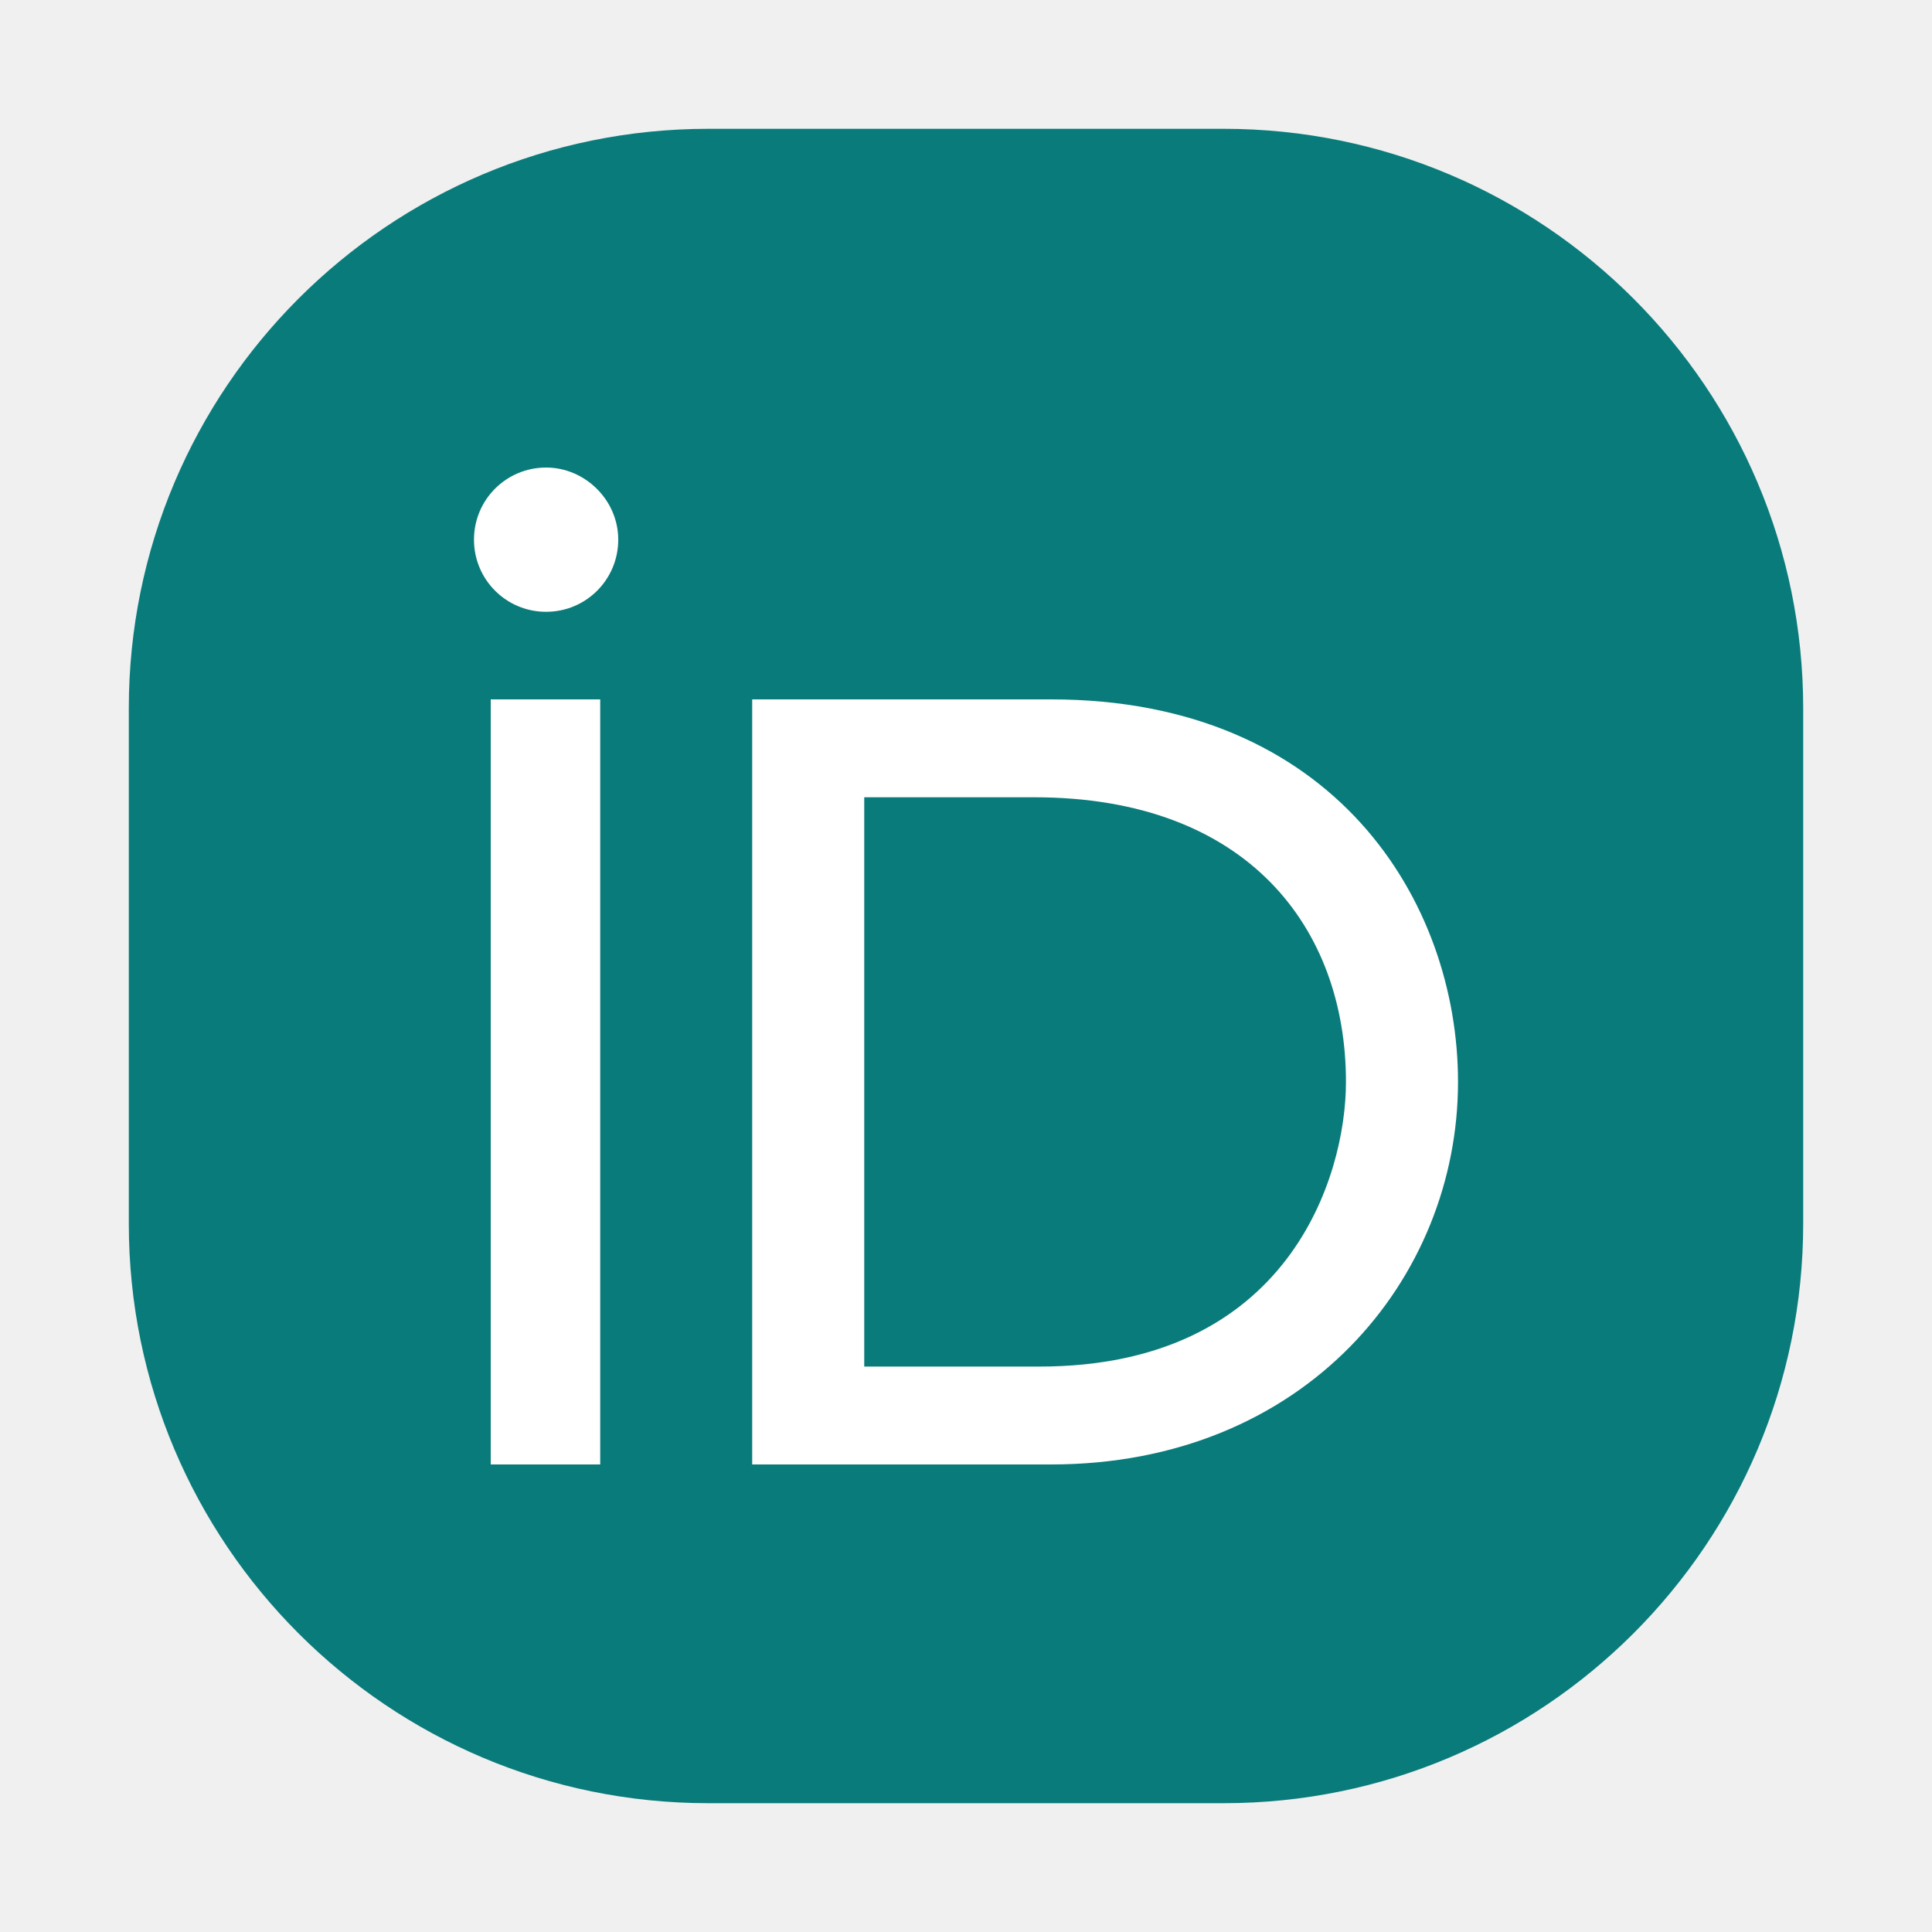
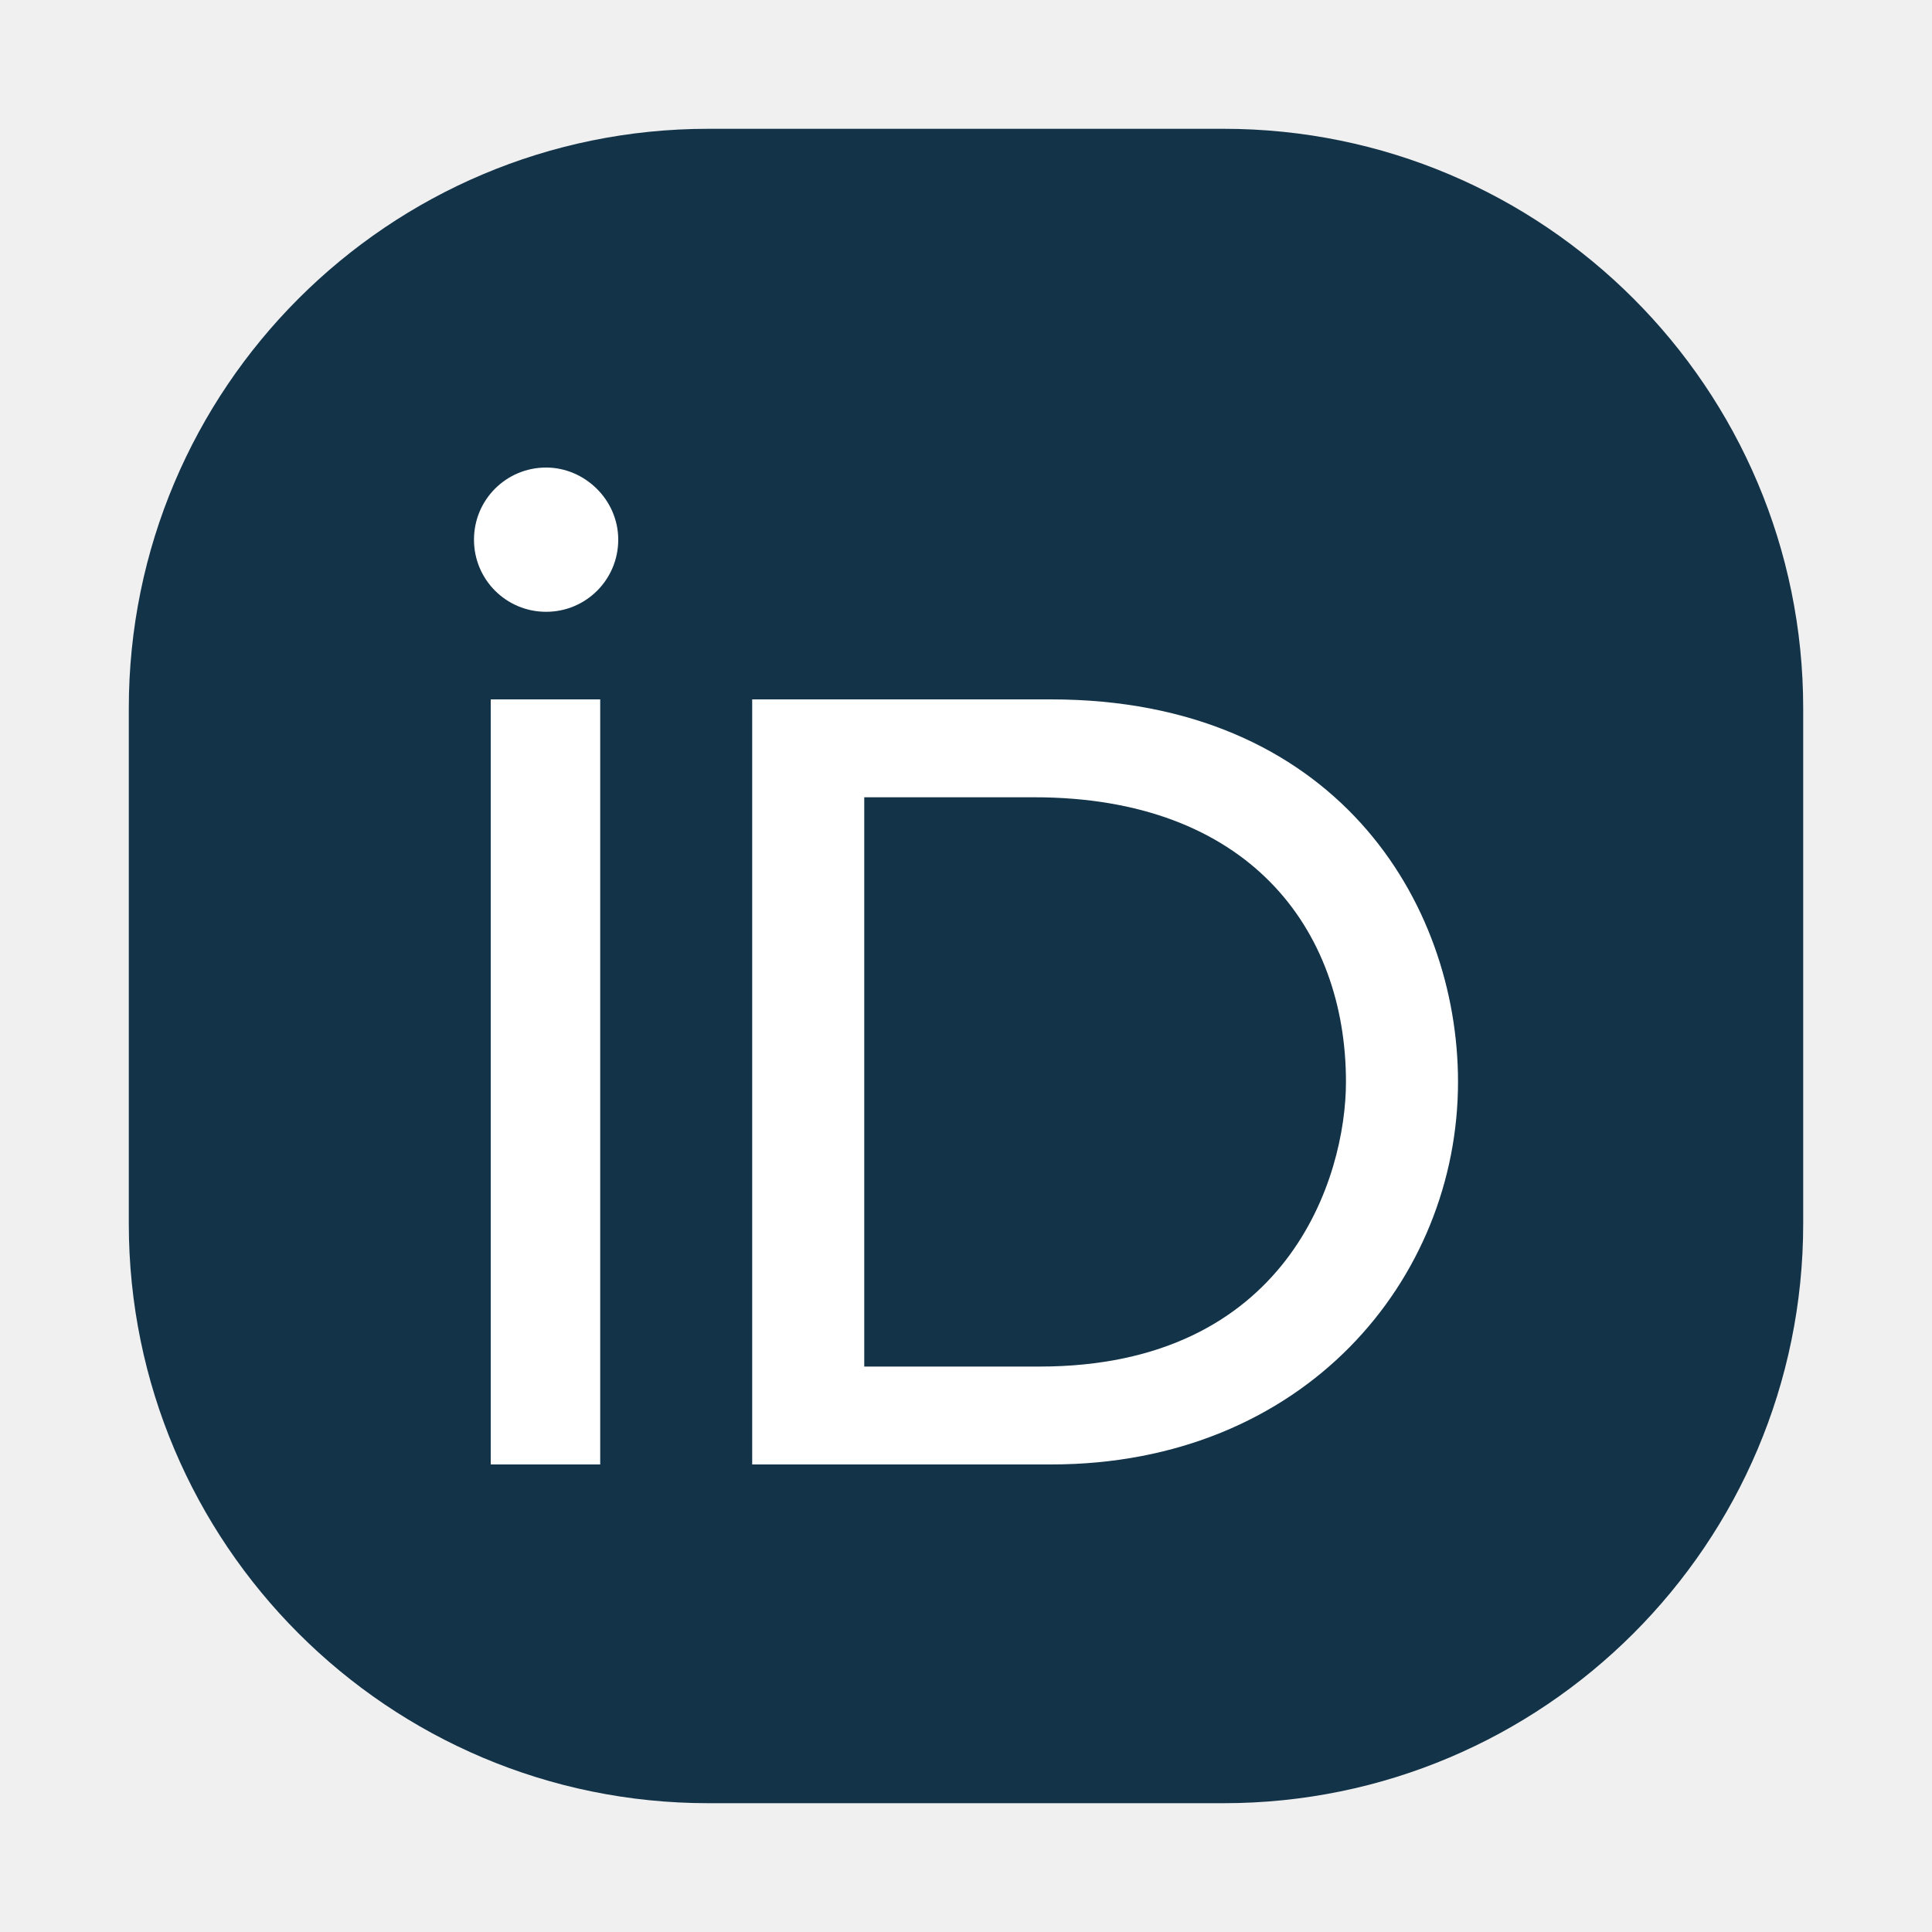
<svg xmlns="http://www.w3.org/2000/svg" width="150" height="150">
-   <rect width="130" height="130" rx="45" ry="45" x="10" y="912.362" style="marker:none" color="#000" fill="#0A7B7B" overflow="visible" transform="translate(0 -902.362)" />
+   <rect width="130" height="130" rx="45" ry="45" x="10" y="912.362" style="marker:none" color="#000" fill="#133348" overflow="visible" transform="translate(0 -902.362)" />
  <g fill="#fff">
    <path d="M58.5 54.3h23.1c22 0 31.6 15.7 31.6 29.7 0 15.3-11.9 29.7-31.6 29.7H58.4V54.3zm8.6 51.8h13.6c19.3 0 23.8-14.7 23.8-22.1 0-11.9-7.6-22.1-24.2-22.1H67.1v44.2zM46.6 113.7h-8.5V54.3h8.5V113.7zM48 41.9c0 3.1-2.5 5.6-5.6 5.6-3.1 0-5.6-2.5-5.6-5.6 0-3.1 2.5-5.6 5.6-5.6 3 0 5.6 2.5 5.6 5.6z" class="st2" />
  </g>
</svg>
